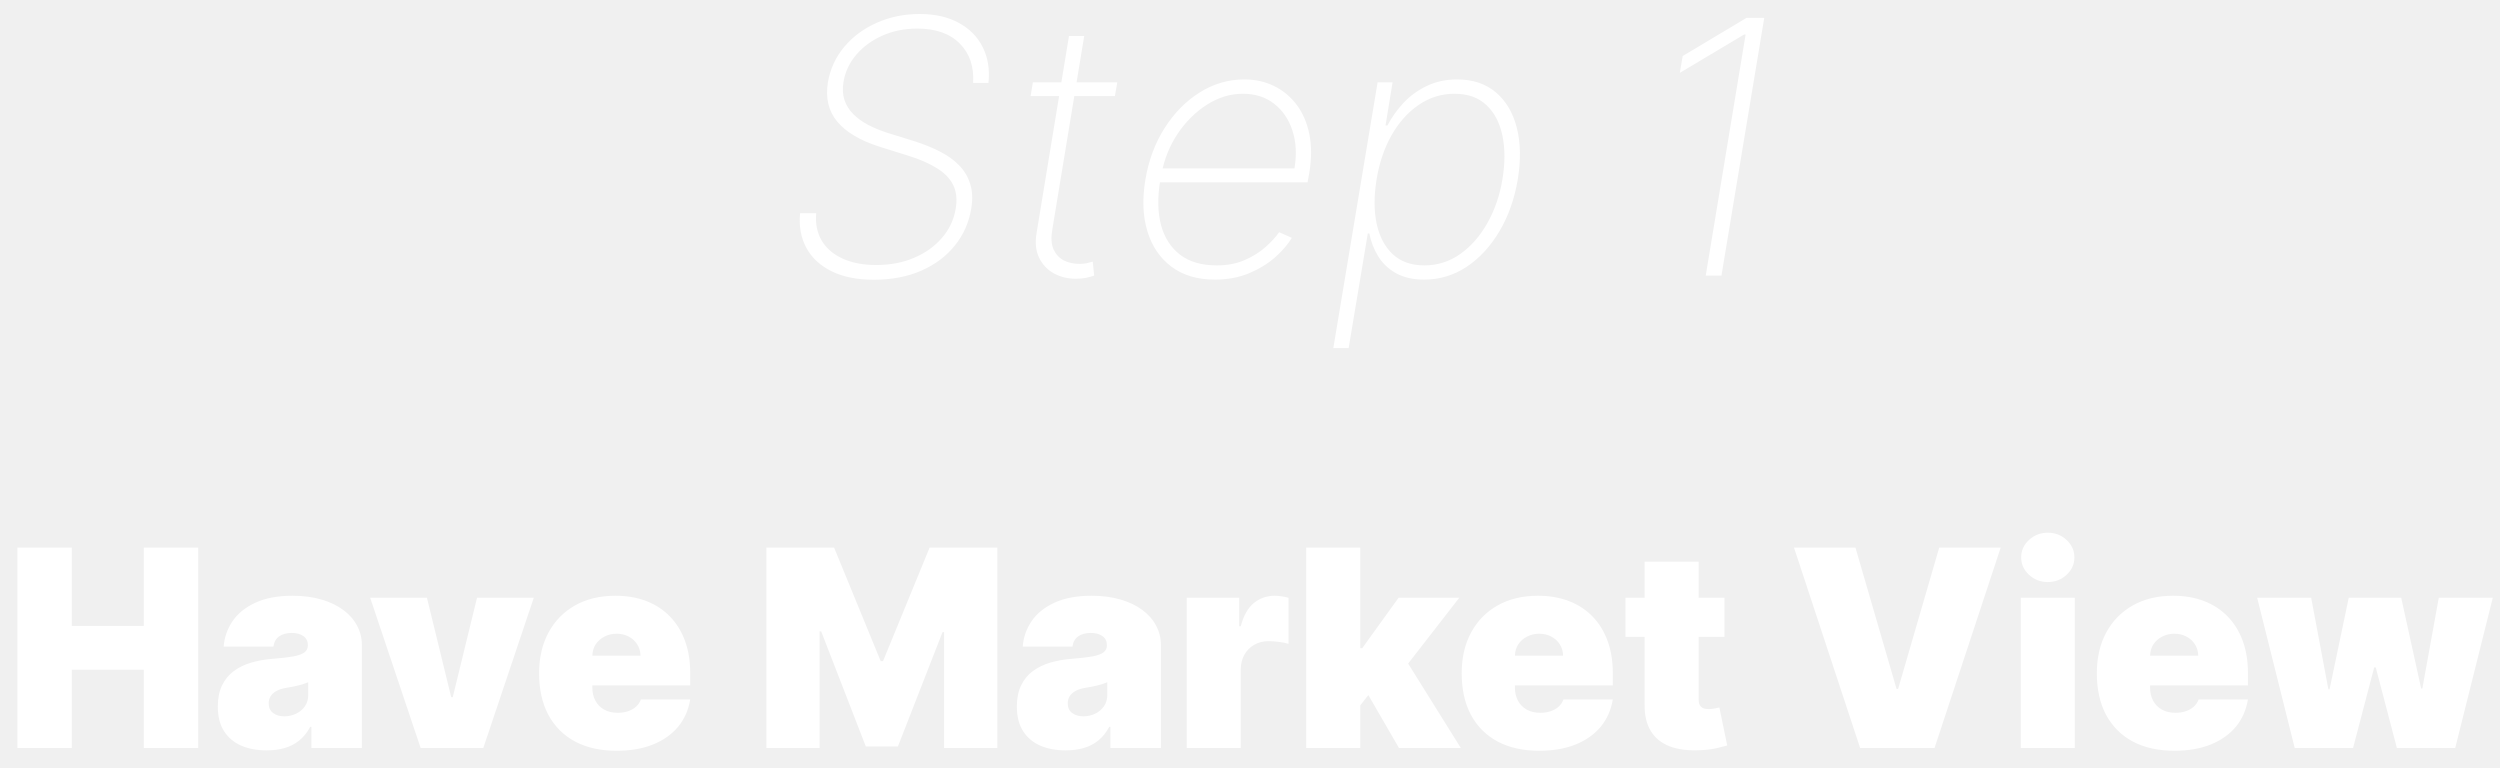
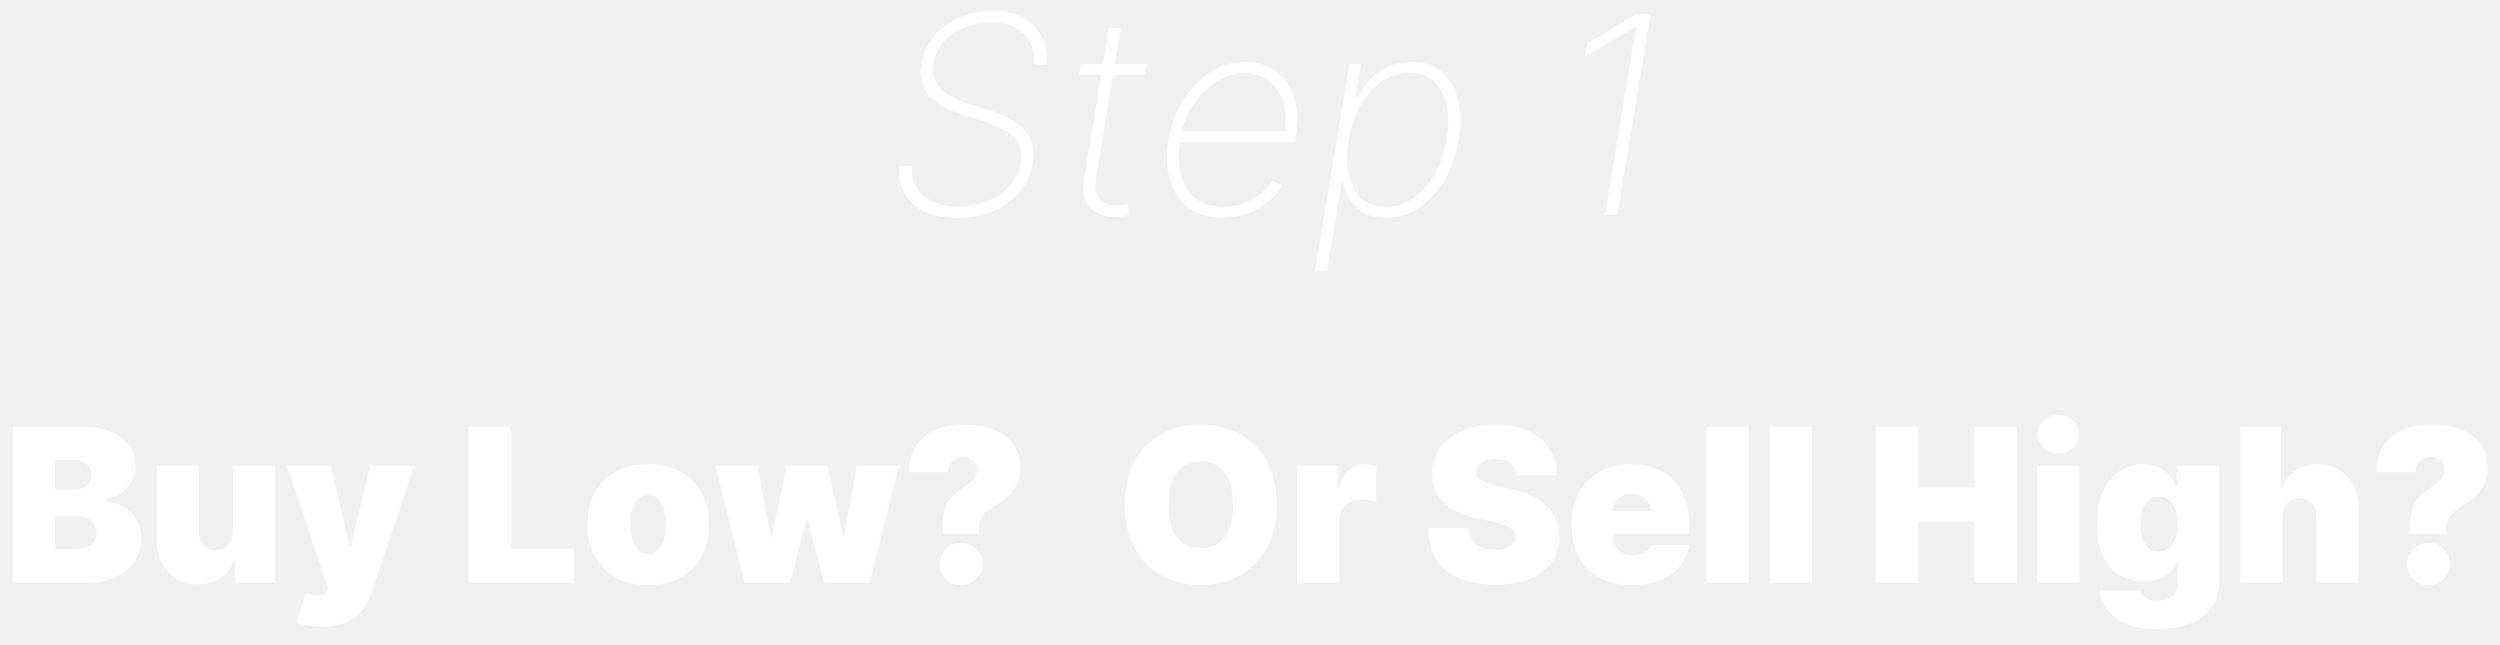
- <svg xmlns="http://www.w3.org/2000/svg" width="127" height="39" viewBox="0 0 127 39" fill="none">
-   <path d="M49.434 4.214C49.485 3.383 49.259 2.716 48.756 2.213C48.257 1.706 47.537 1.452 46.595 1.452C45.956 1.452 45.37 1.57 44.838 1.804C44.305 2.038 43.862 2.36 43.508 2.769C43.159 3.174 42.939 3.636 42.85 4.156C42.794 4.493 42.809 4.798 42.894 5.07C42.984 5.339 43.131 5.577 43.336 5.786C43.54 5.995 43.794 6.18 44.096 6.342C44.399 6.5 44.737 6.638 45.112 6.758L46.474 7.18C46.938 7.329 47.362 7.501 47.746 7.697C48.134 7.893 48.46 8.128 48.724 8.401C48.988 8.669 49.176 8.984 49.286 9.347C49.401 9.709 49.419 10.126 49.338 10.599C49.223 11.303 48.946 11.927 48.507 12.472C48.068 13.018 47.499 13.444 46.8 13.751C46.101 14.057 45.296 14.211 44.384 14.211C43.544 14.211 42.833 14.068 42.249 13.783C41.669 13.497 41.241 13.101 40.964 12.594C40.687 12.082 40.581 11.494 40.644 10.829H41.463C41.416 11.371 41.512 11.839 41.75 12.236C41.989 12.628 42.345 12.93 42.818 13.143C43.295 13.357 43.86 13.463 44.512 13.463C45.219 13.463 45.858 13.342 46.429 13.099C47.005 12.856 47.477 12.519 47.848 12.089C48.223 11.658 48.458 11.16 48.551 10.593C48.628 10.133 48.586 9.737 48.424 9.404C48.262 9.072 47.987 8.786 47.599 8.548C47.215 8.305 46.727 8.092 46.135 7.908L44.665 7.448C43.693 7.137 42.984 6.715 42.536 6.183C42.089 5.646 41.929 4.979 42.057 4.182C42.176 3.496 42.456 2.893 42.894 2.373C43.333 1.853 43.885 1.446 44.55 1.152C45.215 0.858 45.939 0.711 46.723 0.711C47.503 0.711 48.166 0.862 48.711 1.165C49.261 1.463 49.666 1.876 49.926 2.405C50.19 2.933 50.286 3.536 50.213 4.214H49.434ZM56.759 4.182L56.637 4.879H52.355L52.47 4.182H56.759ZM54.304 1.83H55.078L53.454 11.68C53.386 12.08 53.407 12.408 53.518 12.664C53.633 12.915 53.806 13.103 54.036 13.227C54.27 13.346 54.536 13.405 54.835 13.405C54.967 13.405 55.086 13.395 55.193 13.374C55.299 13.348 55.406 13.32 55.512 13.29L55.583 14C55.451 14.047 55.31 14.085 55.161 14.115C55.012 14.145 54.839 14.16 54.643 14.16C54.234 14.16 53.863 14.068 53.531 13.885C53.203 13.702 52.953 13.435 52.783 13.086C52.617 12.736 52.576 12.315 52.661 11.82L54.304 1.83ZM61.713 14.204C60.826 14.204 60.091 13.985 59.507 13.546C58.924 13.107 58.517 12.506 58.286 11.744C58.056 10.981 58.022 10.111 58.184 9.136C58.346 8.156 58.67 7.282 59.156 6.515C59.642 5.748 60.236 5.143 60.939 4.7C61.642 4.256 62.401 4.035 63.215 4.035C63.764 4.035 64.265 4.146 64.717 4.367C65.173 4.589 65.556 4.906 65.868 5.32C66.178 5.729 66.394 6.225 66.513 6.809C66.632 7.393 66.632 8.049 66.513 8.778L66.424 9.263H58.651L58.772 8.554H65.759C65.878 7.847 65.844 7.207 65.656 6.636C65.469 6.061 65.158 5.605 64.723 5.268C64.293 4.932 63.764 4.763 63.138 4.763C62.499 4.763 61.889 4.949 61.31 5.32C60.735 5.686 60.24 6.176 59.827 6.79C59.418 7.403 59.145 8.079 59.009 8.816L58.932 9.212C58.796 10.056 58.813 10.8 58.983 11.443C59.158 12.082 59.482 12.583 59.955 12.945C60.428 13.303 61.046 13.482 61.809 13.482C62.341 13.482 62.814 13.393 63.227 13.214C63.645 13.03 63.999 12.809 64.289 12.549C64.583 12.289 64.813 12.038 64.979 11.795L65.625 12.082C65.428 12.411 65.147 12.739 64.781 13.067C64.414 13.391 63.973 13.661 63.458 13.879C62.942 14.096 62.36 14.204 61.713 14.204ZM67.732 17.682L69.982 4.182H70.743L70.385 6.374H70.481C70.703 5.952 70.98 5.565 71.312 5.211C71.648 4.857 72.043 4.574 72.494 4.361C72.95 4.143 73.46 4.035 74.022 4.035C74.815 4.035 75.469 4.252 75.984 4.687C76.5 5.121 76.856 5.72 77.052 6.483C77.248 7.246 77.265 8.124 77.103 9.116C76.937 10.105 76.626 10.983 76.17 11.75C75.718 12.513 75.164 13.114 74.508 13.553C73.852 13.987 73.132 14.204 72.347 14.204C71.789 14.204 71.316 14.098 70.928 13.885C70.545 13.672 70.242 13.389 70.021 13.035C69.799 12.677 69.646 12.285 69.561 11.859H69.484L68.512 17.682H67.732ZM69.931 9.11C69.795 9.945 69.795 10.693 69.931 11.354C70.072 12.01 70.344 12.53 70.749 12.913C71.159 13.293 71.693 13.482 72.354 13.482C73.023 13.482 73.63 13.29 74.175 12.907C74.725 12.519 75.186 11.995 75.556 11.335C75.931 10.674 76.187 9.933 76.323 9.11C76.46 8.288 76.46 7.548 76.323 6.892C76.187 6.236 75.916 5.718 75.511 5.339C75.107 4.955 74.565 4.763 73.888 4.763C73.223 4.763 72.616 4.953 72.066 5.332C71.516 5.707 71.056 6.223 70.686 6.879C70.319 7.531 70.068 8.275 69.931 9.11ZM89.624 0.909L87.45 14H86.651L88.677 1.753H88.601L85.334 3.702L85.481 2.846L88.722 0.909H89.624ZM0.883 38V27.818H3.647V31.796H7.306V27.818H10.07V38H7.306V34.023H3.647V38H0.883ZM13.55 38.119C13.063 38.119 12.632 38.04 12.258 37.881C11.887 37.718 11.595 37.473 11.383 37.145C11.171 36.817 11.065 36.399 11.065 35.892C11.065 35.474 11.136 35.118 11.278 34.823C11.421 34.525 11.62 34.281 11.875 34.092C12.13 33.903 12.427 33.759 12.765 33.66C13.106 33.56 13.474 33.496 13.869 33.466C14.296 33.433 14.639 33.393 14.898 33.347C15.16 33.297 15.348 33.229 15.464 33.143C15.581 33.053 15.639 32.936 15.639 32.79V32.77C15.639 32.571 15.562 32.419 15.41 32.312C15.257 32.206 15.062 32.153 14.823 32.153C14.561 32.153 14.348 32.211 14.182 32.327C14.019 32.44 13.922 32.614 13.889 32.849H11.363C11.396 32.385 11.544 31.958 11.805 31.567C12.07 31.172 12.457 30.858 12.964 30.622C13.471 30.384 14.104 30.264 14.863 30.264C15.41 30.264 15.9 30.329 16.334 30.458C16.769 30.584 17.138 30.761 17.443 30.99C17.748 31.215 17.98 31.481 18.139 31.785C18.302 32.087 18.383 32.415 18.383 32.77V38H15.818V36.926H15.758C15.605 37.211 15.42 37.441 15.201 37.617C14.986 37.793 14.739 37.92 14.46 38C14.185 38.08 13.882 38.119 13.55 38.119ZM14.445 36.389C14.654 36.389 14.85 36.346 15.032 36.26C15.218 36.174 15.368 36.05 15.484 35.887C15.6 35.725 15.658 35.528 15.658 35.295V34.659C15.585 34.689 15.508 34.717 15.425 34.744C15.345 34.77 15.259 34.795 15.166 34.818C15.077 34.841 14.981 34.863 14.878 34.883C14.778 34.903 14.674 34.921 14.565 34.938C14.352 34.971 14.178 35.025 14.043 35.102C13.91 35.175 13.811 35.266 13.744 35.375C13.681 35.481 13.65 35.6 13.65 35.733C13.65 35.945 13.724 36.108 13.874 36.22C14.023 36.333 14.213 36.389 14.445 36.389ZM27.117 30.364L24.551 38H21.369L18.804 30.364H21.688L22.921 35.415H23L24.233 30.364H27.117ZM31.324 38.139C30.509 38.139 29.806 37.983 29.216 37.672C28.629 37.357 28.177 36.906 27.859 36.32C27.544 35.73 27.386 35.024 27.386 34.202C27.386 33.413 27.546 32.724 27.864 32.133C28.182 31.544 28.631 31.084 29.211 30.756C29.791 30.428 30.475 30.264 31.264 30.264C31.841 30.264 32.363 30.354 32.83 30.533C33.298 30.712 33.697 30.972 34.028 31.313C34.36 31.651 34.615 32.062 34.794 32.546C34.973 33.03 35.062 33.575 35.062 34.182V34.818H28.241V33.307H32.537C32.534 33.088 32.477 32.896 32.368 32.73C32.262 32.561 32.118 32.43 31.935 32.337C31.756 32.241 31.553 32.193 31.324 32.193C31.102 32.193 30.898 32.241 30.712 32.337C30.527 32.43 30.378 32.559 30.265 32.725C30.155 32.891 30.098 33.085 30.091 33.307V34.938C30.091 35.183 30.142 35.401 30.245 35.594C30.348 35.786 30.495 35.937 30.688 36.046C30.88 36.156 31.112 36.21 31.384 36.21C31.572 36.21 31.745 36.184 31.901 36.131C32.06 36.078 32.196 36.001 32.308 35.902C32.421 35.799 32.504 35.677 32.557 35.534H35.062C34.976 36.064 34.773 36.525 34.451 36.916C34.13 37.304 33.704 37.606 33.173 37.821C32.646 38.033 32.03 38.139 31.324 38.139ZM38.932 27.818H42.372L44.739 33.585H44.858L47.224 27.818H50.665V38H47.96V32.114H47.88L45.614 37.92H43.983L41.716 32.074H41.636V38H38.932V27.818ZM54.142 38.119C53.655 38.119 53.224 38.04 52.85 37.881C52.478 37.718 52.187 37.473 51.975 37.145C51.763 36.817 51.656 36.399 51.656 35.892C51.656 35.474 51.728 35.118 51.87 34.823C52.013 34.525 52.212 34.281 52.467 34.092C52.722 33.903 53.019 33.759 53.357 33.66C53.698 33.56 54.066 33.496 54.46 33.466C54.888 33.433 55.231 33.393 55.489 33.347C55.751 33.297 55.94 33.229 56.056 33.143C56.172 33.053 56.23 32.936 56.23 32.79V32.77C56.23 32.571 56.154 32.419 56.002 32.312C55.849 32.206 55.654 32.153 55.415 32.153C55.153 32.153 54.939 32.211 54.774 32.327C54.611 32.44 54.513 32.614 54.48 32.849H51.955C51.988 32.385 52.135 31.958 52.397 31.567C52.662 31.172 53.048 30.858 53.556 30.622C54.063 30.384 54.696 30.264 55.455 30.264C56.002 30.264 56.492 30.329 56.926 30.458C57.361 30.584 57.73 30.761 58.035 30.99C58.34 31.215 58.572 31.481 58.731 31.785C58.893 32.087 58.975 32.415 58.975 32.77V38H56.409V36.926H56.35C56.197 37.211 56.011 37.441 55.793 37.617C55.577 37.793 55.33 37.92 55.052 38C54.777 38.08 54.474 38.119 54.142 38.119ZM55.037 36.389C55.246 36.389 55.441 36.346 55.624 36.26C55.809 36.174 55.96 36.05 56.076 35.887C56.192 35.725 56.25 35.528 56.25 35.295V34.659C56.177 34.689 56.099 34.717 56.017 34.744C55.937 34.77 55.851 34.795 55.758 34.818C55.669 34.841 55.572 34.863 55.47 34.883C55.37 34.903 55.266 34.921 55.156 34.938C54.944 34.971 54.77 35.025 54.634 35.102C54.502 35.175 54.402 35.266 54.336 35.375C54.273 35.481 54.242 35.6 54.242 35.733C54.242 35.945 54.316 36.108 54.465 36.22C54.614 36.333 54.805 36.389 55.037 36.389ZM60.286 38V30.364H62.951V31.815H63.03C63.169 31.278 63.39 30.886 63.691 30.637C63.996 30.389 64.353 30.264 64.76 30.264C64.88 30.264 64.997 30.274 65.113 30.294C65.233 30.311 65.347 30.335 65.456 30.369V32.71C65.32 32.664 65.153 32.629 64.954 32.606C64.755 32.583 64.585 32.571 64.442 32.571C64.174 32.571 63.932 32.632 63.716 32.755C63.504 32.874 63.337 33.043 63.214 33.262C63.092 33.477 63.03 33.731 63.03 34.023V38H60.286ZM68.822 36.19L68.842 32.929H69.2L71.049 30.364H74.132L71.029 34.361H70.254L68.822 36.19ZM66.356 38V27.818H69.1V38H66.356ZM71.069 38L69.319 34.977L71.109 33.028L74.211 38H71.069ZM78.191 38.139C77.376 38.139 76.673 37.983 76.083 37.672C75.496 37.357 75.044 36.906 74.726 36.32C74.411 35.73 74.254 35.024 74.254 34.202C74.254 33.413 74.413 32.724 74.731 32.133C75.049 31.544 75.498 31.084 76.078 30.756C76.658 30.428 77.343 30.264 78.131 30.264C78.708 30.264 79.23 30.354 79.697 30.533C80.165 30.712 80.564 30.972 80.896 31.313C81.227 31.651 81.482 32.062 81.661 32.546C81.84 33.03 81.93 33.575 81.93 34.182V34.818H75.109V33.307H79.404C79.401 33.088 79.344 32.896 79.235 32.73C79.129 32.561 78.985 32.43 78.803 32.337C78.624 32.241 78.42 32.193 78.191 32.193C77.969 32.193 77.765 32.241 77.579 32.337C77.394 32.43 77.245 32.559 77.132 32.725C77.023 32.891 76.965 33.085 76.958 33.307V34.938C76.958 35.183 77.01 35.401 77.112 35.594C77.215 35.786 77.362 35.937 77.555 36.046C77.747 36.156 77.979 36.21 78.251 36.21C78.44 36.21 78.612 36.184 78.768 36.131C78.927 36.078 79.063 36.001 79.175 35.902C79.288 35.799 79.371 35.677 79.424 35.534H81.93C81.844 36.064 81.64 36.525 81.318 36.916C80.997 37.304 80.571 37.606 80.04 37.821C79.513 38.033 78.897 38.139 78.191 38.139ZM87.603 30.364V32.352H82.572V30.364H87.603ZM83.547 28.534H86.291V35.544C86.291 35.65 86.309 35.74 86.346 35.812C86.382 35.882 86.439 35.935 86.515 35.972C86.591 36.005 86.689 36.021 86.808 36.021C86.891 36.021 86.987 36.011 87.096 35.992C87.209 35.972 87.292 35.955 87.345 35.942L87.743 37.871C87.62 37.907 87.444 37.952 87.216 38.005C86.99 38.058 86.722 38.093 86.41 38.109C85.781 38.142 85.252 38.078 84.824 37.916C84.397 37.75 84.075 37.49 83.86 37.135C83.644 36.78 83.54 36.336 83.547 35.803V28.534ZM94.257 27.818L96.345 34.997H96.424L98.512 27.818H101.635L98.274 38H94.495L91.135 27.818H94.257ZM102.655 38V30.364H105.399V38H102.655ZM104.027 29.568C103.656 29.568 103.338 29.445 103.073 29.2C102.807 28.955 102.675 28.66 102.675 28.315C102.675 27.971 102.807 27.676 103.073 27.43C103.338 27.185 103.656 27.062 104.027 27.062C104.402 27.062 104.72 27.185 104.982 27.43C105.247 27.676 105.379 27.971 105.379 28.315C105.379 28.66 105.247 28.955 104.982 29.2C104.72 29.445 104.402 29.568 104.027 29.568ZM110.457 38.139C109.641 38.139 108.939 37.983 108.349 37.672C107.762 37.357 107.31 36.906 106.991 36.32C106.677 35.73 106.519 35.024 106.519 34.202C106.519 33.413 106.678 32.724 106.996 32.133C107.315 31.544 107.764 31.084 108.344 30.756C108.924 30.428 109.608 30.264 110.397 30.264C110.974 30.264 111.496 30.354 111.963 30.533C112.43 30.712 112.83 30.972 113.161 31.313C113.493 31.651 113.748 32.062 113.927 32.546C114.106 33.03 114.195 33.575 114.195 34.182V34.818H107.374V33.307H111.67C111.666 33.088 111.61 32.896 111.501 32.73C111.395 32.561 111.25 32.43 111.068 32.337C110.889 32.241 110.685 32.193 110.457 32.193C110.235 32.193 110.031 32.241 109.845 32.337C109.66 32.43 109.51 32.559 109.398 32.725C109.288 32.891 109.23 33.085 109.224 33.307V34.938C109.224 35.183 109.275 35.401 109.378 35.594C109.481 35.786 109.628 35.937 109.82 36.046C110.013 36.156 110.245 36.21 110.516 36.21C110.705 36.21 110.878 36.184 111.033 36.131C111.192 36.078 111.328 36.001 111.441 35.902C111.554 35.799 111.637 35.677 111.69 35.534H114.195C114.109 36.064 113.905 36.525 113.584 36.916C113.262 37.304 112.836 37.606 112.306 37.821C111.779 38.033 111.163 38.139 110.457 38.139ZM116.572 38L114.663 30.364H117.407L118.282 35.017H118.342L119.316 30.364H121.981L122.995 34.977H123.055L123.89 30.364H126.634L124.725 38H121.762L120.688 33.903H120.609L119.535 38H116.572Z" fill="white" />
+ <svg xmlns="http://www.w3.org/2000/svg" width="163" height="42" viewBox="0 0 163 42" fill="none">
+   <path d="M67.433 4.214C67.485 3.383 67.259 2.716 66.756 2.213C66.257 1.706 65.537 1.452 64.595 1.452C63.956 1.452 63.37 1.57 62.838 1.804C62.305 2.038 61.862 2.36 61.508 2.769C61.159 3.174 60.939 3.636 60.85 4.156C60.794 4.493 60.809 4.798 60.894 5.07C60.984 5.339 61.131 5.577 61.336 5.786C61.54 5.995 61.794 6.18 62.096 6.342C62.399 6.5 62.737 6.638 63.112 6.758L64.474 7.18C64.939 7.329 65.362 7.501 65.746 7.697C66.134 7.893 66.46 8.128 66.724 8.401C66.988 8.669 67.176 8.984 67.287 9.347C67.401 9.709 67.419 10.126 67.338 10.599C67.223 11.303 66.946 11.927 66.507 12.472C66.068 13.018 65.499 13.444 64.8 13.751C64.101 14.057 63.296 14.211 62.384 14.211C61.544 14.211 60.833 14.068 60.249 13.783C59.669 13.497 59.241 13.101 58.964 12.594C58.687 12.082 58.581 11.494 58.644 10.829H59.463C59.416 11.371 59.512 11.839 59.75 12.236C59.989 12.628 60.345 12.93 60.818 13.143C61.295 13.357 61.86 13.463 62.512 13.463C63.219 13.463 63.858 13.342 64.429 13.099C65.004 12.856 65.478 12.519 65.848 12.089C66.223 11.658 66.458 11.16 66.551 10.593C66.628 10.133 66.585 9.737 66.424 9.404C66.262 9.072 65.987 8.786 65.599 8.548C65.216 8.305 64.728 8.092 64.135 7.908L62.665 7.448C61.693 7.137 60.984 6.715 60.536 6.183C60.089 5.646 59.929 4.979 60.057 4.182C60.176 3.496 60.456 2.893 60.894 2.373C61.333 1.853 61.885 1.446 62.55 1.152C63.215 0.858 63.939 0.711 64.723 0.711C65.503 0.711 66.166 0.862 66.711 1.165C67.261 1.463 67.666 1.876 67.926 2.405C68.19 2.933 68.286 3.536 68.213 4.214H67.433ZM74.759 4.182L74.637 4.879H70.355L70.47 4.182H74.759ZM72.304 1.83H73.078L71.454 11.68C71.386 12.08 71.407 12.408 71.518 12.664C71.633 12.915 71.806 13.103 72.036 13.227C72.27 13.346 72.537 13.405 72.835 13.405C72.967 13.405 73.086 13.395 73.193 13.374C73.299 13.348 73.406 13.32 73.512 13.29L73.583 14C73.451 14.047 73.31 14.085 73.161 14.115C73.012 14.145 72.839 14.16 72.643 14.16C72.234 14.16 71.863 14.068 71.531 13.885C71.203 13.702 70.953 13.435 70.783 13.086C70.617 12.736 70.576 12.315 70.662 11.82L72.304 1.83ZM79.713 14.204C78.826 14.204 78.091 13.985 77.507 13.546C76.924 13.107 76.517 12.506 76.287 11.744C76.056 10.981 76.022 10.111 76.184 9.136C76.346 8.156 76.67 7.282 77.156 6.515C77.642 5.748 78.236 5.143 78.939 4.7C79.642 4.256 80.401 4.035 81.215 4.035C81.764 4.035 82.265 4.146 82.717 4.367C83.173 4.589 83.556 4.906 83.868 5.32C84.178 5.729 84.394 6.225 84.513 6.809C84.632 7.393 84.632 8.049 84.513 8.778L84.424 9.263H76.651L76.772 8.554H83.759C83.878 7.847 83.844 7.207 83.656 6.636C83.469 6.061 83.158 5.605 82.723 5.268C82.293 4.932 81.764 4.763 81.138 4.763C80.499 4.763 79.889 4.949 79.31 5.32C78.735 5.686 78.24 6.176 77.827 6.79C77.418 7.403 77.145 8.079 77.009 8.816L76.932 9.212C76.796 10.056 76.813 10.8 76.983 11.443C77.158 12.082 77.482 12.583 77.955 12.945C78.428 13.303 79.046 13.482 79.808 13.482C80.341 13.482 80.814 13.393 81.228 13.214C81.645 13.03 81.999 12.809 82.289 12.549C82.583 12.289 82.813 12.038 82.979 11.795L83.625 12.082C83.428 12.411 83.147 12.739 82.781 13.067C82.414 13.391 81.973 13.661 81.458 13.879C80.942 14.096 80.36 14.204 79.713 14.204ZM85.732 17.682L87.982 4.182H88.743L88.385 6.374H88.481C88.703 5.952 88.98 5.565 89.312 5.211C89.648 4.857 90.043 4.574 90.494 4.361C90.95 4.143 91.46 4.035 92.022 4.035C92.815 4.035 93.469 4.252 93.984 4.687C94.5 5.121 94.856 5.72 95.052 6.483C95.248 7.246 95.265 8.124 95.103 9.116C94.937 10.105 94.626 10.983 94.17 11.75C93.718 12.513 93.164 13.114 92.508 13.553C91.852 13.987 91.132 14.204 90.347 14.204C89.789 14.204 89.316 14.098 88.928 13.885C88.545 13.672 88.242 13.389 88.021 13.035C87.799 12.677 87.646 12.285 87.561 11.859H87.484L86.512 17.682H85.732ZM87.931 9.11C87.795 9.945 87.795 10.693 87.931 11.354C88.072 12.01 88.344 12.53 88.749 12.913C89.159 13.293 89.693 13.482 90.354 13.482C91.023 13.482 91.63 13.29 92.175 12.907C92.725 12.519 93.186 11.995 93.556 11.335C93.931 10.674 94.187 9.933 94.323 9.11C94.46 8.288 94.46 7.548 94.323 6.892C94.187 6.236 93.916 5.718 93.511 5.339C93.107 4.955 92.565 4.763 91.888 4.763C91.223 4.763 90.616 4.953 90.066 5.332C89.516 5.707 89.056 6.223 88.686 6.879C88.319 7.531 88.068 8.275 87.931 9.11ZM107.623 0.909L105.45 14H104.651L106.677 1.753H106.601L103.334 3.702L103.481 2.846L106.722 0.909H107.623ZM0.836 38V27.818H5.251C6.026 27.818 6.678 27.923 7.205 28.131C7.735 28.34 8.134 28.635 8.403 29.016C8.674 29.398 8.81 29.847 8.81 30.364C8.81 30.738 8.728 31.079 8.562 31.388C8.399 31.696 8.171 31.954 7.876 32.163C7.581 32.369 7.236 32.511 6.842 32.591V32.69C7.279 32.707 7.677 32.818 8.035 33.023C8.393 33.226 8.678 33.506 8.89 33.864C9.102 34.218 9.208 34.636 9.208 35.117C9.208 35.673 9.062 36.169 8.771 36.603C8.482 37.037 8.071 37.379 7.538 37.627C7.004 37.876 6.368 38 5.629 38H0.836ZM3.6 35.793H4.893C5.357 35.793 5.705 35.706 5.937 35.534C6.169 35.358 6.285 35.1 6.285 34.758C6.285 34.52 6.23 34.318 6.121 34.152C6.011 33.986 5.856 33.86 5.653 33.774C5.455 33.688 5.214 33.645 4.933 33.645H3.6V35.793ZM3.6 31.935H4.734C4.976 31.935 5.189 31.896 5.375 31.82C5.561 31.744 5.705 31.635 5.808 31.492C5.914 31.346 5.967 31.169 5.967 30.96C5.967 30.645 5.854 30.405 5.629 30.239C5.403 30.07 5.118 29.986 4.773 29.986H3.6V31.935ZM15.179 34.659V30.364H17.923V38H15.318V36.548H15.239C15.073 37.035 14.783 37.417 14.369 37.692C13.954 37.964 13.462 38.099 12.892 38.099C12.358 38.099 11.891 37.977 11.49 37.731C11.092 37.486 10.782 37.148 10.56 36.717C10.342 36.286 10.231 35.793 10.227 35.236V30.364H12.972V34.659C12.975 35.037 13.071 35.334 13.26 35.549C13.452 35.764 13.721 35.872 14.065 35.872C14.294 35.872 14.491 35.824 14.657 35.728C14.826 35.629 14.955 35.489 15.045 35.31C15.137 35.128 15.182 34.911 15.179 34.659ZM20.989 40.864C20.675 40.864 20.375 40.839 20.09 40.789C19.805 40.743 19.554 40.678 19.339 40.595L19.936 38.646C20.161 38.726 20.366 38.777 20.552 38.8C20.741 38.824 20.902 38.81 21.034 38.761C21.17 38.711 21.268 38.617 21.328 38.477L21.387 38.338L18.703 30.364H21.566L22.799 35.653H22.879L24.132 30.364H27.015L24.231 38.636C24.092 39.057 23.89 39.435 23.625 39.77C23.363 40.108 23.018 40.375 22.59 40.57C22.163 40.766 21.629 40.864 20.989 40.864ZM30.545 38V27.818H33.309V35.773H37.426V38H30.545ZM42.262 38.139C41.433 38.139 40.724 37.975 40.134 37.647C39.544 37.316 39.092 36.855 38.777 36.265C38.462 35.672 38.304 34.984 38.304 34.202C38.304 33.419 38.462 32.733 38.777 32.144C39.092 31.55 39.544 31.09 40.134 30.761C40.724 30.43 41.433 30.264 42.262 30.264C43.09 30.264 43.8 30.43 44.39 30.761C44.98 31.09 45.432 31.55 45.747 32.144C46.062 32.733 46.219 33.419 46.219 34.202C46.219 34.984 46.062 35.672 45.747 36.265C45.432 36.855 44.98 37.316 44.39 37.647C43.8 37.975 43.09 38.139 42.262 38.139ZM42.282 36.111C42.514 36.111 42.714 36.033 42.883 35.877C43.052 35.721 43.183 35.499 43.276 35.211C43.369 34.923 43.415 34.58 43.415 34.182C43.415 33.781 43.369 33.438 43.276 33.153C43.183 32.864 43.052 32.642 42.883 32.486C42.714 32.331 42.514 32.253 42.282 32.253C42.036 32.253 41.826 32.331 41.65 32.486C41.475 32.642 41.34 32.864 41.248 33.153C41.155 33.438 41.108 33.781 41.108 34.182C41.108 34.58 41.155 34.923 41.248 35.211C41.34 35.499 41.475 35.721 41.65 35.877C41.826 36.033 42.036 36.111 42.282 36.111ZM48.548 38L46.639 30.364H49.383L50.258 35.017H50.318L51.293 30.364H53.957L54.972 34.977H55.031L55.867 30.364H58.611L56.702 38H53.739L52.665 33.903H52.585L51.511 38H48.548ZM61.455 34.818V34.58C61.455 34.033 61.498 33.597 61.584 33.272C61.67 32.947 61.798 32.687 61.967 32.492C62.136 32.293 62.343 32.114 62.588 31.954C62.8 31.815 62.989 31.681 63.155 31.552C63.324 31.423 63.456 31.285 63.553 31.139C63.652 30.993 63.702 30.828 63.702 30.642C63.702 30.476 63.662 30.331 63.582 30.204C63.503 30.079 63.395 29.981 63.259 29.911C63.123 29.842 62.972 29.807 62.807 29.807C62.628 29.807 62.462 29.848 62.31 29.931C62.16 30.014 62.039 30.128 61.947 30.274C61.857 30.42 61.812 30.589 61.812 30.781H59.267C59.274 30.052 59.439 29.46 59.764 29.006C60.089 28.549 60.52 28.214 61.057 28.002C61.594 27.787 62.184 27.679 62.827 27.679C63.536 27.679 64.169 27.783 64.726 27.992C65.283 28.198 65.722 28.509 66.043 28.927C66.365 29.341 66.526 29.86 66.526 30.483C66.526 30.884 66.456 31.237 66.317 31.542C66.181 31.843 65.99 32.11 65.745 32.342C65.503 32.571 65.22 32.78 64.895 32.969C64.656 33.108 64.456 33.252 64.293 33.401C64.131 33.547 64.008 33.715 63.925 33.903C63.843 34.089 63.801 34.314 63.801 34.58V34.818H61.455ZM62.668 38.159C62.283 38.159 61.953 38.025 61.678 37.756C61.407 37.485 61.272 37.155 61.276 36.767C61.272 36.389 61.407 36.066 61.678 35.798C61.953 35.529 62.283 35.395 62.668 35.395C63.032 35.395 63.354 35.529 63.632 35.798C63.914 36.066 64.056 36.389 64.06 36.767C64.056 37.026 63.988 37.261 63.856 37.473C63.727 37.682 63.557 37.849 63.349 37.975C63.14 38.098 62.913 38.159 62.668 38.159ZM83.243 32.909C83.243 34.043 83.022 34.999 82.581 35.778C82.141 36.553 81.546 37.142 80.796 37.543C80.047 37.94 79.212 38.139 78.291 38.139C77.363 38.139 76.524 37.939 75.775 37.538C75.029 37.133 74.436 36.543 73.995 35.768C73.558 34.989 73.339 34.036 73.339 32.909C73.339 31.776 73.558 30.821 73.995 30.046C74.436 29.267 75.029 28.678 75.775 28.28C76.524 27.88 77.363 27.679 78.291 27.679C79.212 27.679 80.047 27.88 80.796 28.28C81.546 28.678 82.141 29.267 82.581 30.046C83.022 30.821 83.243 31.776 83.243 32.909ZM80.399 32.909C80.399 32.299 80.318 31.785 80.155 31.368C79.996 30.947 79.759 30.629 79.444 30.413C79.133 30.195 78.748 30.085 78.291 30.085C77.834 30.085 77.447 30.195 77.132 30.413C76.821 30.629 76.584 30.947 76.421 31.368C76.262 31.785 76.183 32.299 76.183 32.909C76.183 33.519 76.262 34.034 76.421 34.455C76.584 34.873 76.821 35.191 77.132 35.41C77.447 35.625 77.834 35.733 78.291 35.733C78.748 35.733 79.133 35.625 79.444 35.41C79.759 35.191 79.996 34.873 80.155 34.455C80.318 34.034 80.399 33.519 80.399 32.909ZM84.561 38V30.364H87.226V31.815H87.306C87.445 31.278 87.665 30.886 87.967 30.637C88.272 30.389 88.628 30.264 89.036 30.264C89.155 30.264 89.273 30.274 89.389 30.294C89.508 30.311 89.622 30.335 89.732 30.369V32.71C89.596 32.664 89.428 32.629 89.23 32.606C89.031 32.583 88.86 32.571 88.718 32.571C88.449 32.571 88.207 32.632 87.992 32.755C87.779 32.874 87.612 33.043 87.49 33.262C87.367 33.477 87.306 33.731 87.306 34.023V38H84.561ZM98.87 31C98.843 30.669 98.719 30.41 98.497 30.224C98.278 30.039 97.945 29.946 97.497 29.946C97.212 29.946 96.979 29.981 96.796 30.05C96.617 30.117 96.485 30.208 96.399 30.324C96.312 30.44 96.268 30.572 96.264 30.722C96.258 30.844 96.279 30.955 96.329 31.055C96.382 31.151 96.465 31.239 96.578 31.318C96.69 31.394 96.835 31.464 97.01 31.527C97.186 31.59 97.395 31.646 97.636 31.696L98.472 31.875C99.035 31.994 99.517 32.152 99.918 32.347C100.32 32.543 100.648 32.773 100.903 33.038C101.158 33.3 101.345 33.595 101.465 33.923C101.587 34.251 101.65 34.609 101.654 34.997C101.65 35.667 101.483 36.233 101.151 36.697C100.82 37.161 100.346 37.514 99.73 37.756C99.116 37.998 98.379 38.119 97.517 38.119C96.632 38.119 95.86 37.988 95.201 37.727C94.544 37.465 94.034 37.062 93.669 36.519C93.308 35.972 93.126 35.272 93.122 34.42H95.747C95.764 34.732 95.842 34.994 95.981 35.206C96.12 35.418 96.316 35.579 96.568 35.688C96.823 35.798 97.126 35.852 97.478 35.852C97.772 35.852 98.019 35.816 98.218 35.743C98.417 35.67 98.568 35.569 98.671 35.44C98.773 35.31 98.826 35.163 98.83 34.997C98.826 34.841 98.775 34.706 98.676 34.59C98.579 34.47 98.42 34.364 98.198 34.271C97.976 34.175 97.676 34.086 97.299 34.003L96.284 33.784C95.383 33.589 94.672 33.262 94.151 32.805C93.634 32.344 93.377 31.716 93.381 30.921C93.377 30.274 93.55 29.709 93.898 29.225C94.249 28.738 94.735 28.358 95.355 28.087C95.978 27.815 96.692 27.679 97.497 27.679C98.319 27.679 99.03 27.817 99.63 28.092C100.23 28.367 100.692 28.755 101.017 29.255C101.345 29.752 101.511 30.334 101.514 31H98.87ZM106.404 38.139C105.589 38.139 104.886 37.983 104.296 37.672C103.709 37.357 103.257 36.906 102.939 36.32C102.624 35.73 102.466 35.024 102.466 34.202C102.466 33.413 102.626 32.724 102.944 32.133C103.262 31.544 103.711 31.084 104.291 30.756C104.871 30.428 105.555 30.264 106.344 30.264C106.921 30.264 107.443 30.354 107.91 30.533C108.378 30.712 108.777 30.972 109.108 31.313C109.44 31.651 109.695 32.062 109.874 32.546C110.053 33.03 110.143 33.575 110.143 34.182V34.818H103.322V33.307H107.617C107.614 33.088 107.557 32.896 107.448 32.73C107.342 32.561 107.198 32.43 107.015 32.337C106.836 32.241 106.633 32.193 106.404 32.193C106.182 32.193 105.978 32.241 105.792 32.337C105.607 32.43 105.458 32.559 105.345 32.725C105.236 32.891 105.178 33.085 105.171 33.307V34.938C105.171 35.183 105.222 35.401 105.325 35.594C105.428 35.786 105.575 35.937 105.768 36.046C105.96 36.156 106.192 36.21 106.464 36.21C106.653 36.21 106.825 36.184 106.981 36.131C107.14 36.078 107.276 36.001 107.388 35.902C107.501 35.799 107.584 35.677 107.637 35.534H110.143C110.056 36.064 109.853 36.525 109.531 36.916C109.21 37.304 108.784 37.606 108.253 37.821C107.726 38.033 107.11 38.139 106.404 38.139ZM114.007 27.818V38H111.262V27.818H114.007ZM118.149 27.818V38H115.405V27.818H118.149ZM122.297 38V27.818H125.061V31.796H128.72V27.818H131.484V38H128.72V34.023H125.061V38H122.297ZM132.837 38V30.364H135.581V38H132.837ZM134.209 29.568C133.838 29.568 133.519 29.445 133.254 29.2C132.989 28.955 132.857 28.66 132.857 28.315C132.857 27.971 132.989 27.676 133.254 27.43C133.519 27.185 133.838 27.062 134.209 27.062C134.583 27.062 134.902 27.185 135.163 27.43C135.429 27.676 135.561 27.971 135.561 28.315C135.561 28.66 135.429 28.955 135.163 29.2C134.902 29.445 134.583 29.568 134.209 29.568ZM140.658 41.023C139.893 41.023 139.236 40.913 138.689 40.695C138.146 40.479 137.723 40.181 137.422 39.8C137.123 39.422 136.956 38.988 136.92 38.497H139.564C139.591 38.66 139.657 38.791 139.763 38.89C139.869 38.989 140.005 39.061 140.171 39.104C140.34 39.15 140.529 39.173 140.738 39.173C141.092 39.173 141.386 39.087 141.618 38.915C141.853 38.742 141.971 38.431 141.971 37.98V36.688H141.891C141.792 36.946 141.639 37.166 141.434 37.349C141.228 37.528 140.981 37.665 140.693 37.761C140.405 37.854 140.088 37.901 139.743 37.901C139.2 37.901 138.699 37.775 138.242 37.523C137.788 37.271 137.423 36.871 137.148 36.325C136.876 35.778 136.741 35.063 136.741 34.182C136.741 33.26 136.883 32.511 137.168 31.935C137.456 31.358 137.828 30.935 138.282 30.667C138.739 30.398 139.22 30.264 139.724 30.264C140.101 30.264 140.433 30.331 140.718 30.463C141.003 30.592 141.242 30.766 141.434 30.985C141.626 31.201 141.772 31.438 141.871 31.696H141.931V30.364H144.675V37.98C144.675 38.626 144.508 39.175 144.173 39.626C143.842 40.08 143.374 40.426 142.771 40.665C142.168 40.903 141.464 41.023 140.658 41.023ZM140.758 35.952C141.01 35.952 141.225 35.882 141.404 35.743C141.586 35.6 141.725 35.398 141.822 35.136C141.921 34.871 141.971 34.553 141.971 34.182C141.971 33.804 141.921 33.481 141.822 33.212C141.725 32.941 141.586 32.733 141.404 32.591C141.225 32.445 141.01 32.372 140.758 32.372C140.506 32.372 140.29 32.445 140.111 32.591C139.936 32.733 139.8 32.941 139.704 33.212C139.611 33.481 139.564 33.804 139.564 34.182C139.564 34.56 139.611 34.881 139.704 35.146C139.8 35.408 139.936 35.609 140.111 35.748C140.29 35.884 140.506 35.952 140.758 35.952ZM148.815 33.705V38H146.071V27.818H148.716V31.815H148.795C148.968 31.328 149.254 30.949 149.656 30.677C150.057 30.402 150.539 30.264 151.102 30.264C151.643 30.264 152.112 30.387 152.509 30.632C152.91 30.877 153.22 31.215 153.439 31.646C153.661 32.077 153.77 32.571 153.767 33.128V38H151.023V33.705C151.026 33.327 150.932 33.03 150.739 32.815C150.55 32.599 150.28 32.492 149.929 32.492C149.707 32.492 149.511 32.541 149.342 32.641C149.177 32.737 149.047 32.876 148.955 33.058C148.865 33.237 148.819 33.453 148.815 33.705ZM157.13 34.818V34.58C157.13 34.033 157.173 33.597 157.26 33.272C157.346 32.947 157.473 32.687 157.642 32.492C157.811 32.293 158.019 32.114 158.264 31.954C158.476 31.815 158.665 31.681 158.831 31.552C159 31.423 159.132 31.285 159.228 31.139C159.328 30.993 159.377 30.828 159.377 30.642C159.377 30.476 159.338 30.331 159.258 30.204C159.179 30.079 159.071 29.981 158.935 29.911C158.799 29.842 158.648 29.807 158.483 29.807C158.304 29.807 158.138 29.848 157.985 29.931C157.836 30.014 157.715 30.128 157.623 30.274C157.533 30.42 157.488 30.589 157.488 30.781H154.943C154.949 30.052 155.115 29.46 155.44 29.006C155.765 28.549 156.196 28.214 156.733 28.002C157.27 27.787 157.859 27.679 158.502 27.679C159.212 27.679 159.845 27.783 160.402 27.992C160.958 28.198 161.398 28.509 161.719 28.927C162.041 29.341 162.201 29.86 162.201 30.483C162.201 30.884 162.132 31.237 161.993 31.542C161.857 31.843 161.666 32.11 161.421 32.342C161.179 32.571 160.895 32.78 160.571 32.969C160.332 33.108 160.132 33.252 159.969 33.401C159.807 33.547 159.684 33.715 159.601 33.903C159.518 34.089 159.477 34.314 159.477 34.58V34.818H157.13ZM158.343 38.159C157.959 38.159 157.629 38.025 157.354 37.756C157.082 37.485 156.948 37.155 156.951 36.767C156.948 36.389 157.082 36.066 157.354 35.798C157.629 35.529 157.959 35.395 158.343 35.395C158.708 35.395 159.029 35.529 159.308 35.798C159.59 36.066 159.732 36.389 159.735 36.767C159.732 37.026 159.664 37.261 159.532 37.473C159.402 37.682 159.233 37.849 159.025 37.975C158.816 38.098 158.589 38.159 158.343 38.159Z" fill="white" />
</svg>
